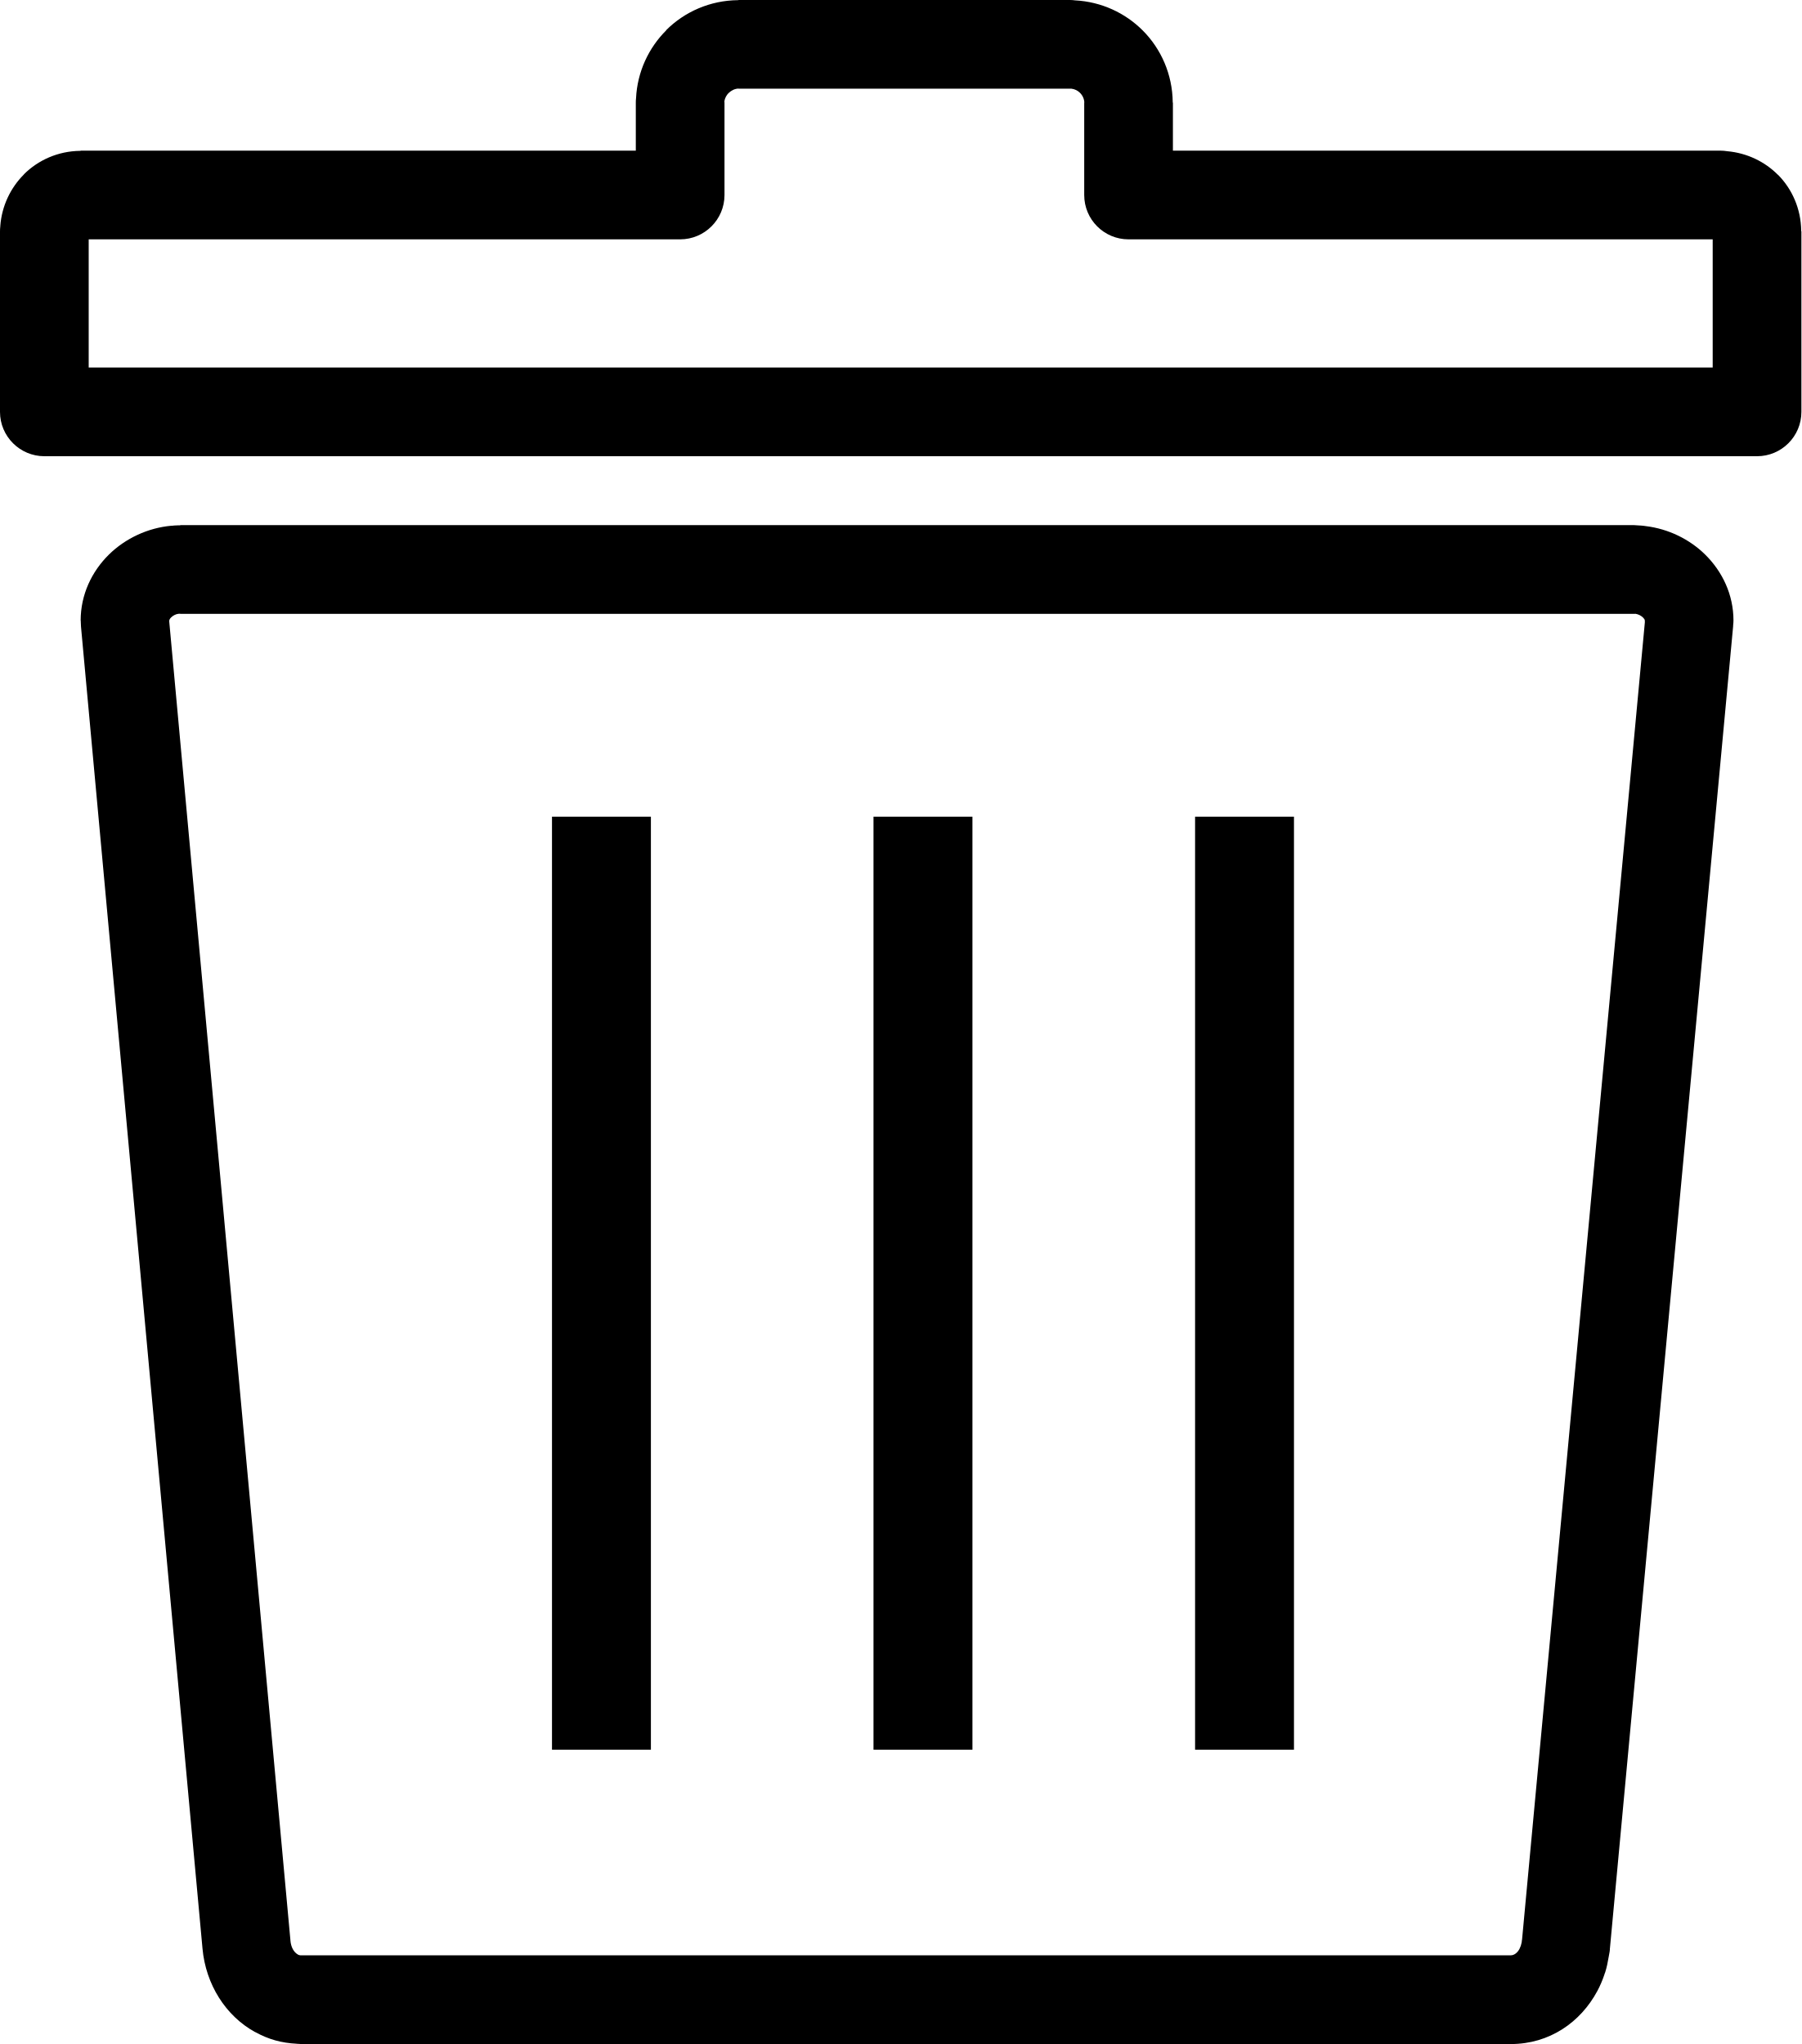
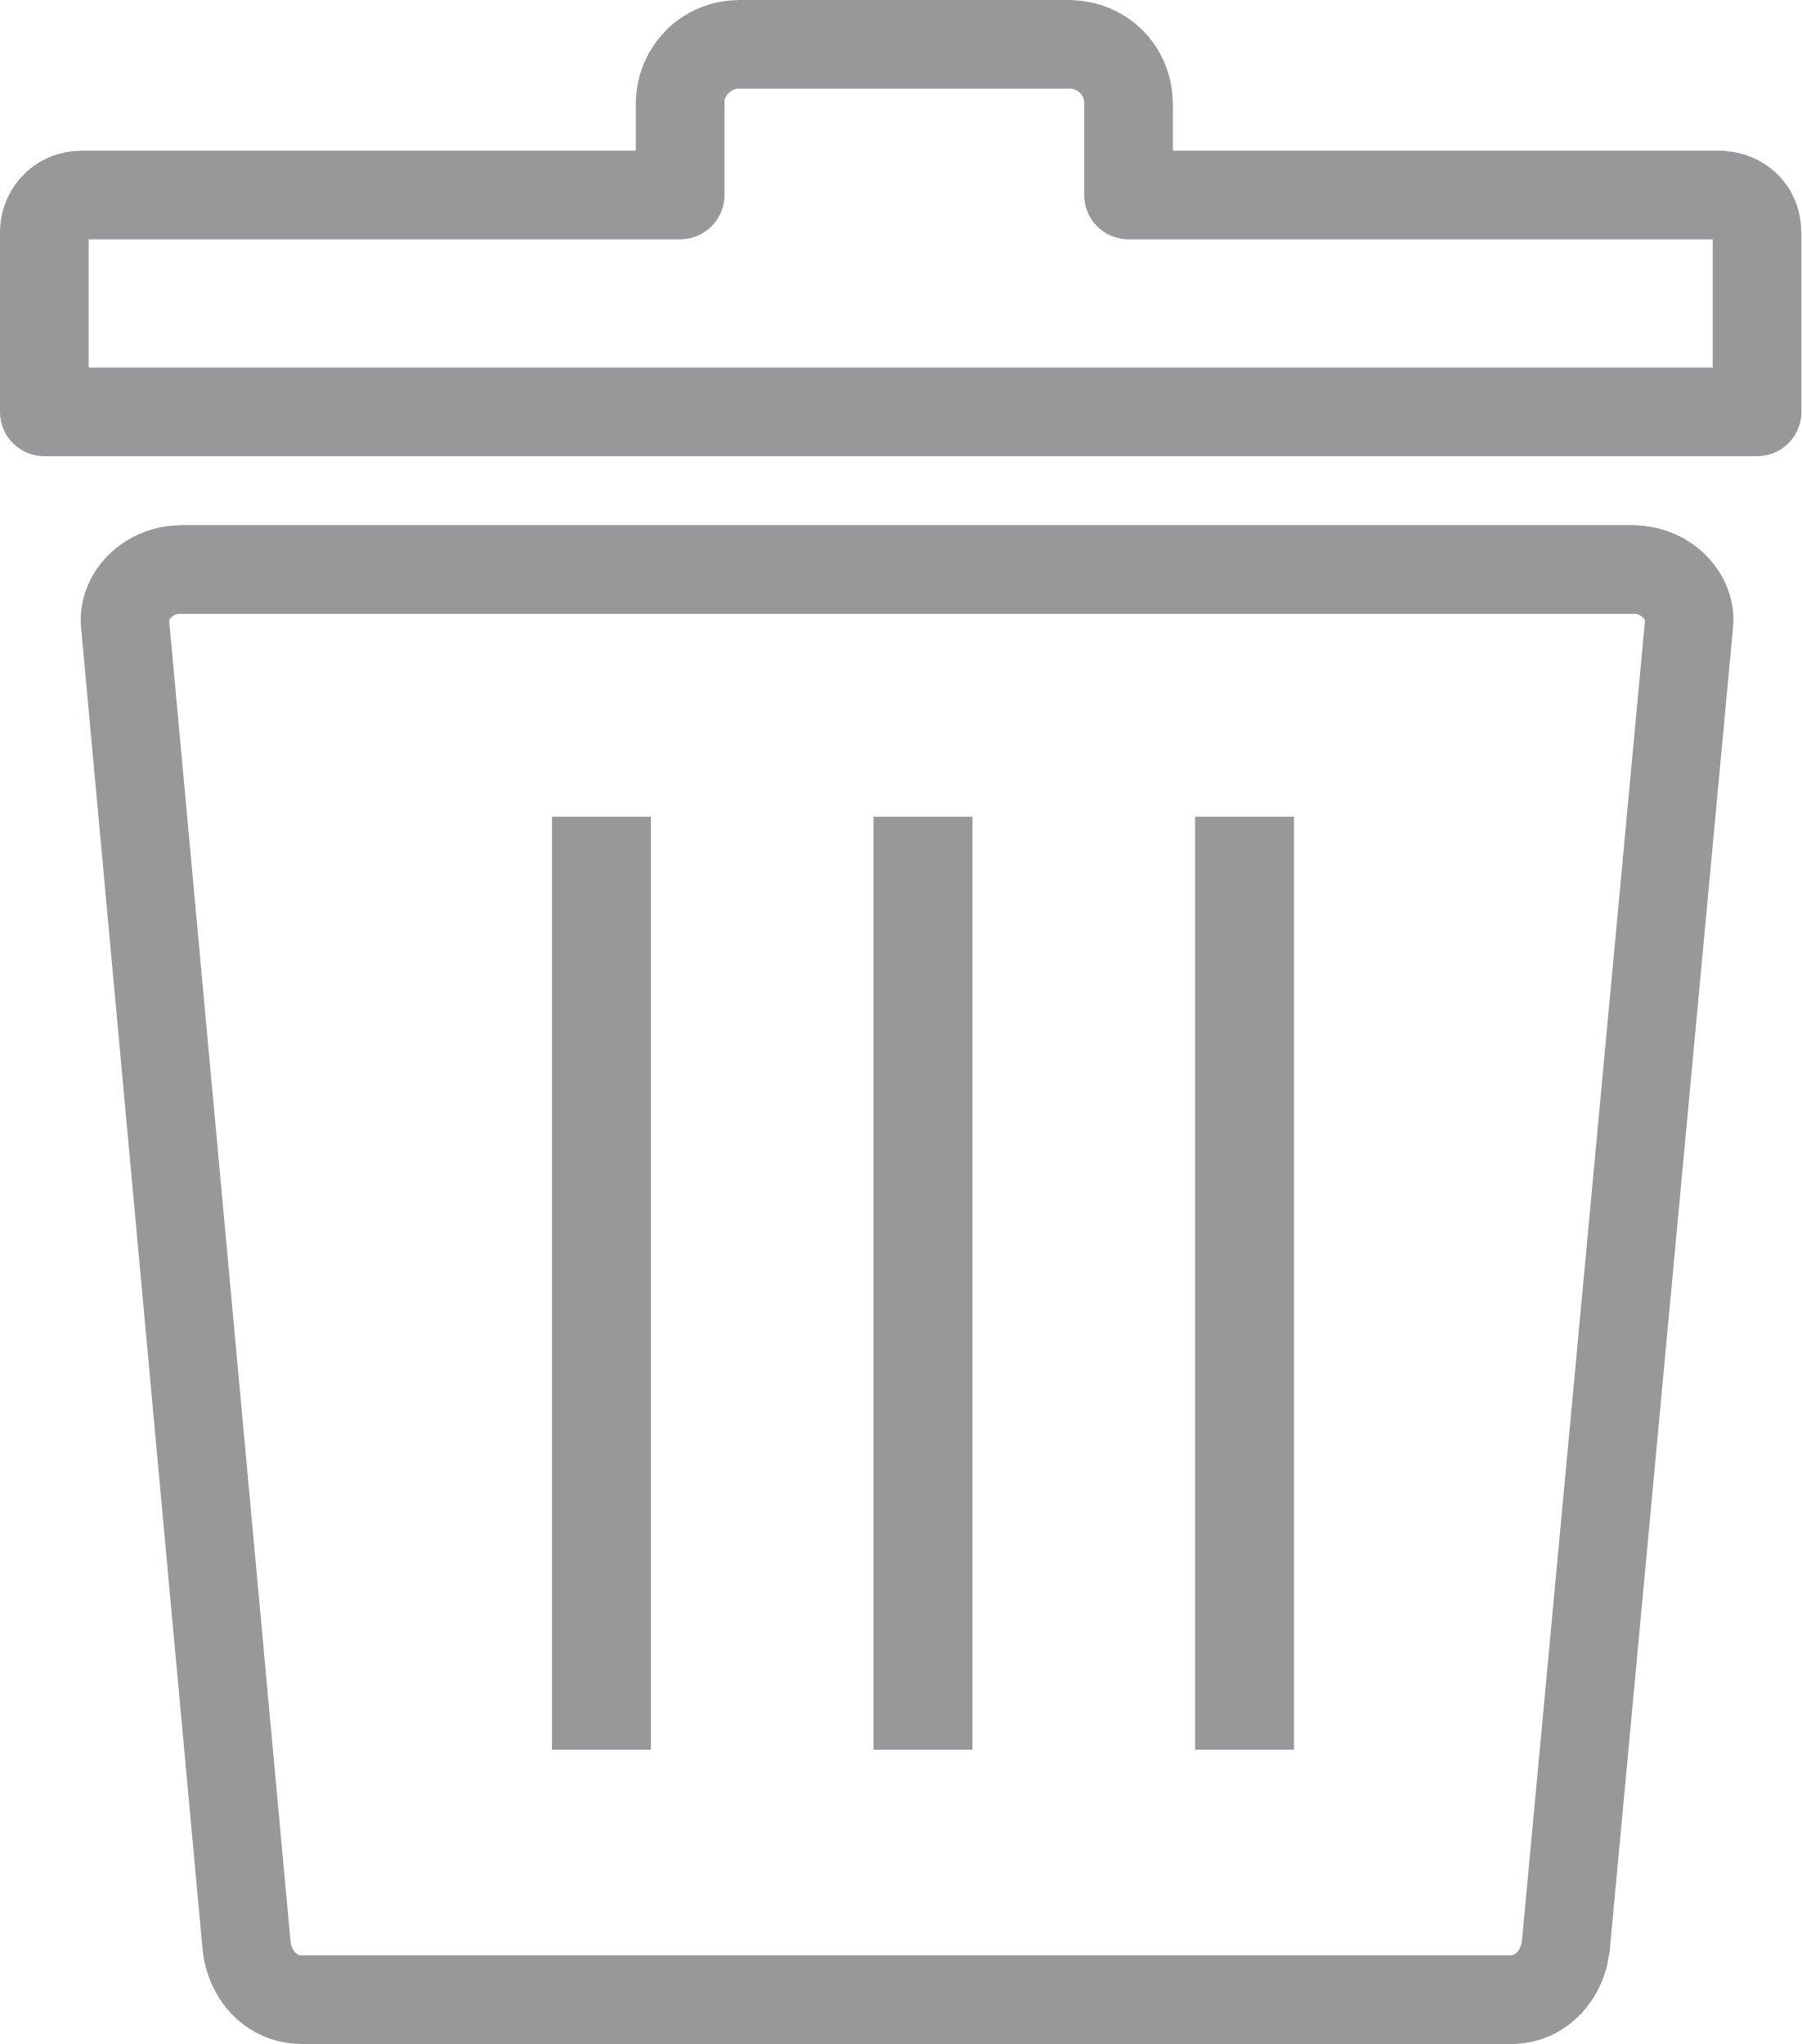
- <svg xmlns="http://www.w3.org/2000/svg" version="1.1" id="Layer_1" x="0px" y="0px" width="108.294px" height="122.88px" viewBox="0 0 108.294 122.88" enable-background="new 0 0 108.294 122.88" xml:space="preserve">
+ <svg xmlns="http://www.w3.org/2000/svg" version="1.1" id="Layer_1" x="0px" y="0px" width="108.294px" height="122.88px" viewBox="0 0 108.294 122.88" enable-background="new 0 0 108.294 122.88" fill="#969899" xml:space="preserve">
  <g>
    <path d="M4.873,9.058h33.35V6.2V6.187c0-0.095,0.002-0.186,0.014-0.279c0.075-1.592,0.762-3.037,1.816-4.086l-0.007-0.007 c1.104-1.104,2.637-1.79,4.325-1.806l0.023,0.002V0h0.031h19.884h0.016c0.106,0,0.207,0.009,0.309,0.022 c1.583,0.084,3.019,0.76,4.064,1.81c1.102,1.104,1.786,2.635,1.803,4.315l-0.003,0.021h0.014V6.2v2.857h32.909h0.017 c0.138,0,0.268,0.014,0.401,0.034c1.182,0.106,2.254,0.625,3.034,1.41l0.004,0.007l0.005-0.007 c0.851,0.857,1.386,2.048,1.401,3.368l-0.002,0.032h0.014v0.032v10.829c0,1.472-1.195,2.665-2.667,2.665h-0.07H2.667 C1.195,27.426,0,26.233,0,24.762v-0.063V13.933v-0.014c0-0.106,0.004-0.211,0.018-0.315v-0.021 c0.089-1.207,0.624-2.304,1.422-3.098l-0.007-0.002C2.295,9.622,3.49,9.087,4.81,9.069l0.032,0.002V9.058H4.873L4.873,9.058z M77.79,49.097h-5.945v56.093h5.945V49.097L77.79,49.097z M58.46,49.097h-5.948v56.093h5.948V49.097L58.46,49.097z M39.13,49.097 h-5.946v56.093h5.946V49.097L39.13,49.097z M10.837,31.569h87.385l0.279,0.018l0.127,0.007l0.134,0.011h0.009l0.163,0.023 c1.363,0.163,2.638,0.789,3.572,1.708c1.04,1.025,1.705,2.415,1.705,3.964c0,0.098-0.009,0.193-0.019,0.286l-0.002,0.068 l-0.014,0.154l-7.393,79.335l-0.007,0.043h0.007l-0.016,0.139l-0.051,0.283l-0.002,0.005l-0.002,0.018 c-0.055,0.331-0.12,0.646-0.209,0.928l-0.007,0.022l-0.002,0.005l-0.009,0.018l-0.023,0.062l-0.004,0.021 c-0.118,0.354-0.264,0.698-0.432,1.009c-1.009,1.88-2.879,3.187-5.204,3.187H18.13l-0.247-0.014v0.003l-0.011-0.003l-0.032-0.004 c-0.46-0.023-0.889-0.091-1.288-0.202c-0.415-0.116-0.818-0.286-1.197-0.495l-0.009-0.002l-0.002,0.002 c-1.785-0.977-2.975-2.882-3.17-5.022L4.88,37.79l-0.011-0.125l-0.011-0.247l-0.004-0.116H4.849c0-1.553,0.664-2.946,1.707-3.971 c0.976-0.955,2.32-1.599,3.756-1.726l0.122-0.004v-0.007l0.3-0.013l0.104,0.002V31.569L10.837,31.569z M98.223,36.903H10.837 v-0.007l-0.116,0.004c-0.163,0.022-0.322,0.106-0.438,0.222c-0.063,0.063-0.104,0.132-0.104,0.179h-0.007l0.007,0.118l7.282,79.244 h-0.002l0.002,0.012c0.032,0.376,0.202,0.691,0.447,0.825l-0.002,0.004l0.084,0.032l0.063,0.012h0.077h72.695 c0.207,0,0.399-0.157,0.518-0.377l0.084-0.197l0.054-0.216l0.014-0.138h0.005l7.384-79.21L98.881,37.3 c0-0.045-0.041-0.111-0.103-0.172c-0.12-0.118-0.286-0.202-0.451-0.227L98.223,36.903L98.223,36.903z M98.334,36.901h-0.016H98.334 L98.334,36.901z M98.883,37.413v-0.004V37.413L98.883,37.413z M104.18,37.79l-0.002,0.018L104.18,37.79L104.18,37.79z M40.887,14.389H5.332v7.706h97.63v-7.706H67.907h-0.063c-1.472,0-2.664-1.192-2.664-2.664V6.2V6.168h0.007 c-0.007-0.22-0.106-0.433-0.259-0.585c-0.137-0.141-0.324-0.229-0.521-0.252h-0.082h-0.016H44.425h-0.031V5.325 c-0.213,0.007-0.422,0.104-0.576,0.259l-0.004-0.004l-0.007,0.004c-0.131,0.134-0.231,0.313-0.259,0.501l0.007,0.102V6.2v5.524 C43.554,13.196,42.359,14.389,40.887,14.389L40.887,14.389z" />
  </g>
</svg>
